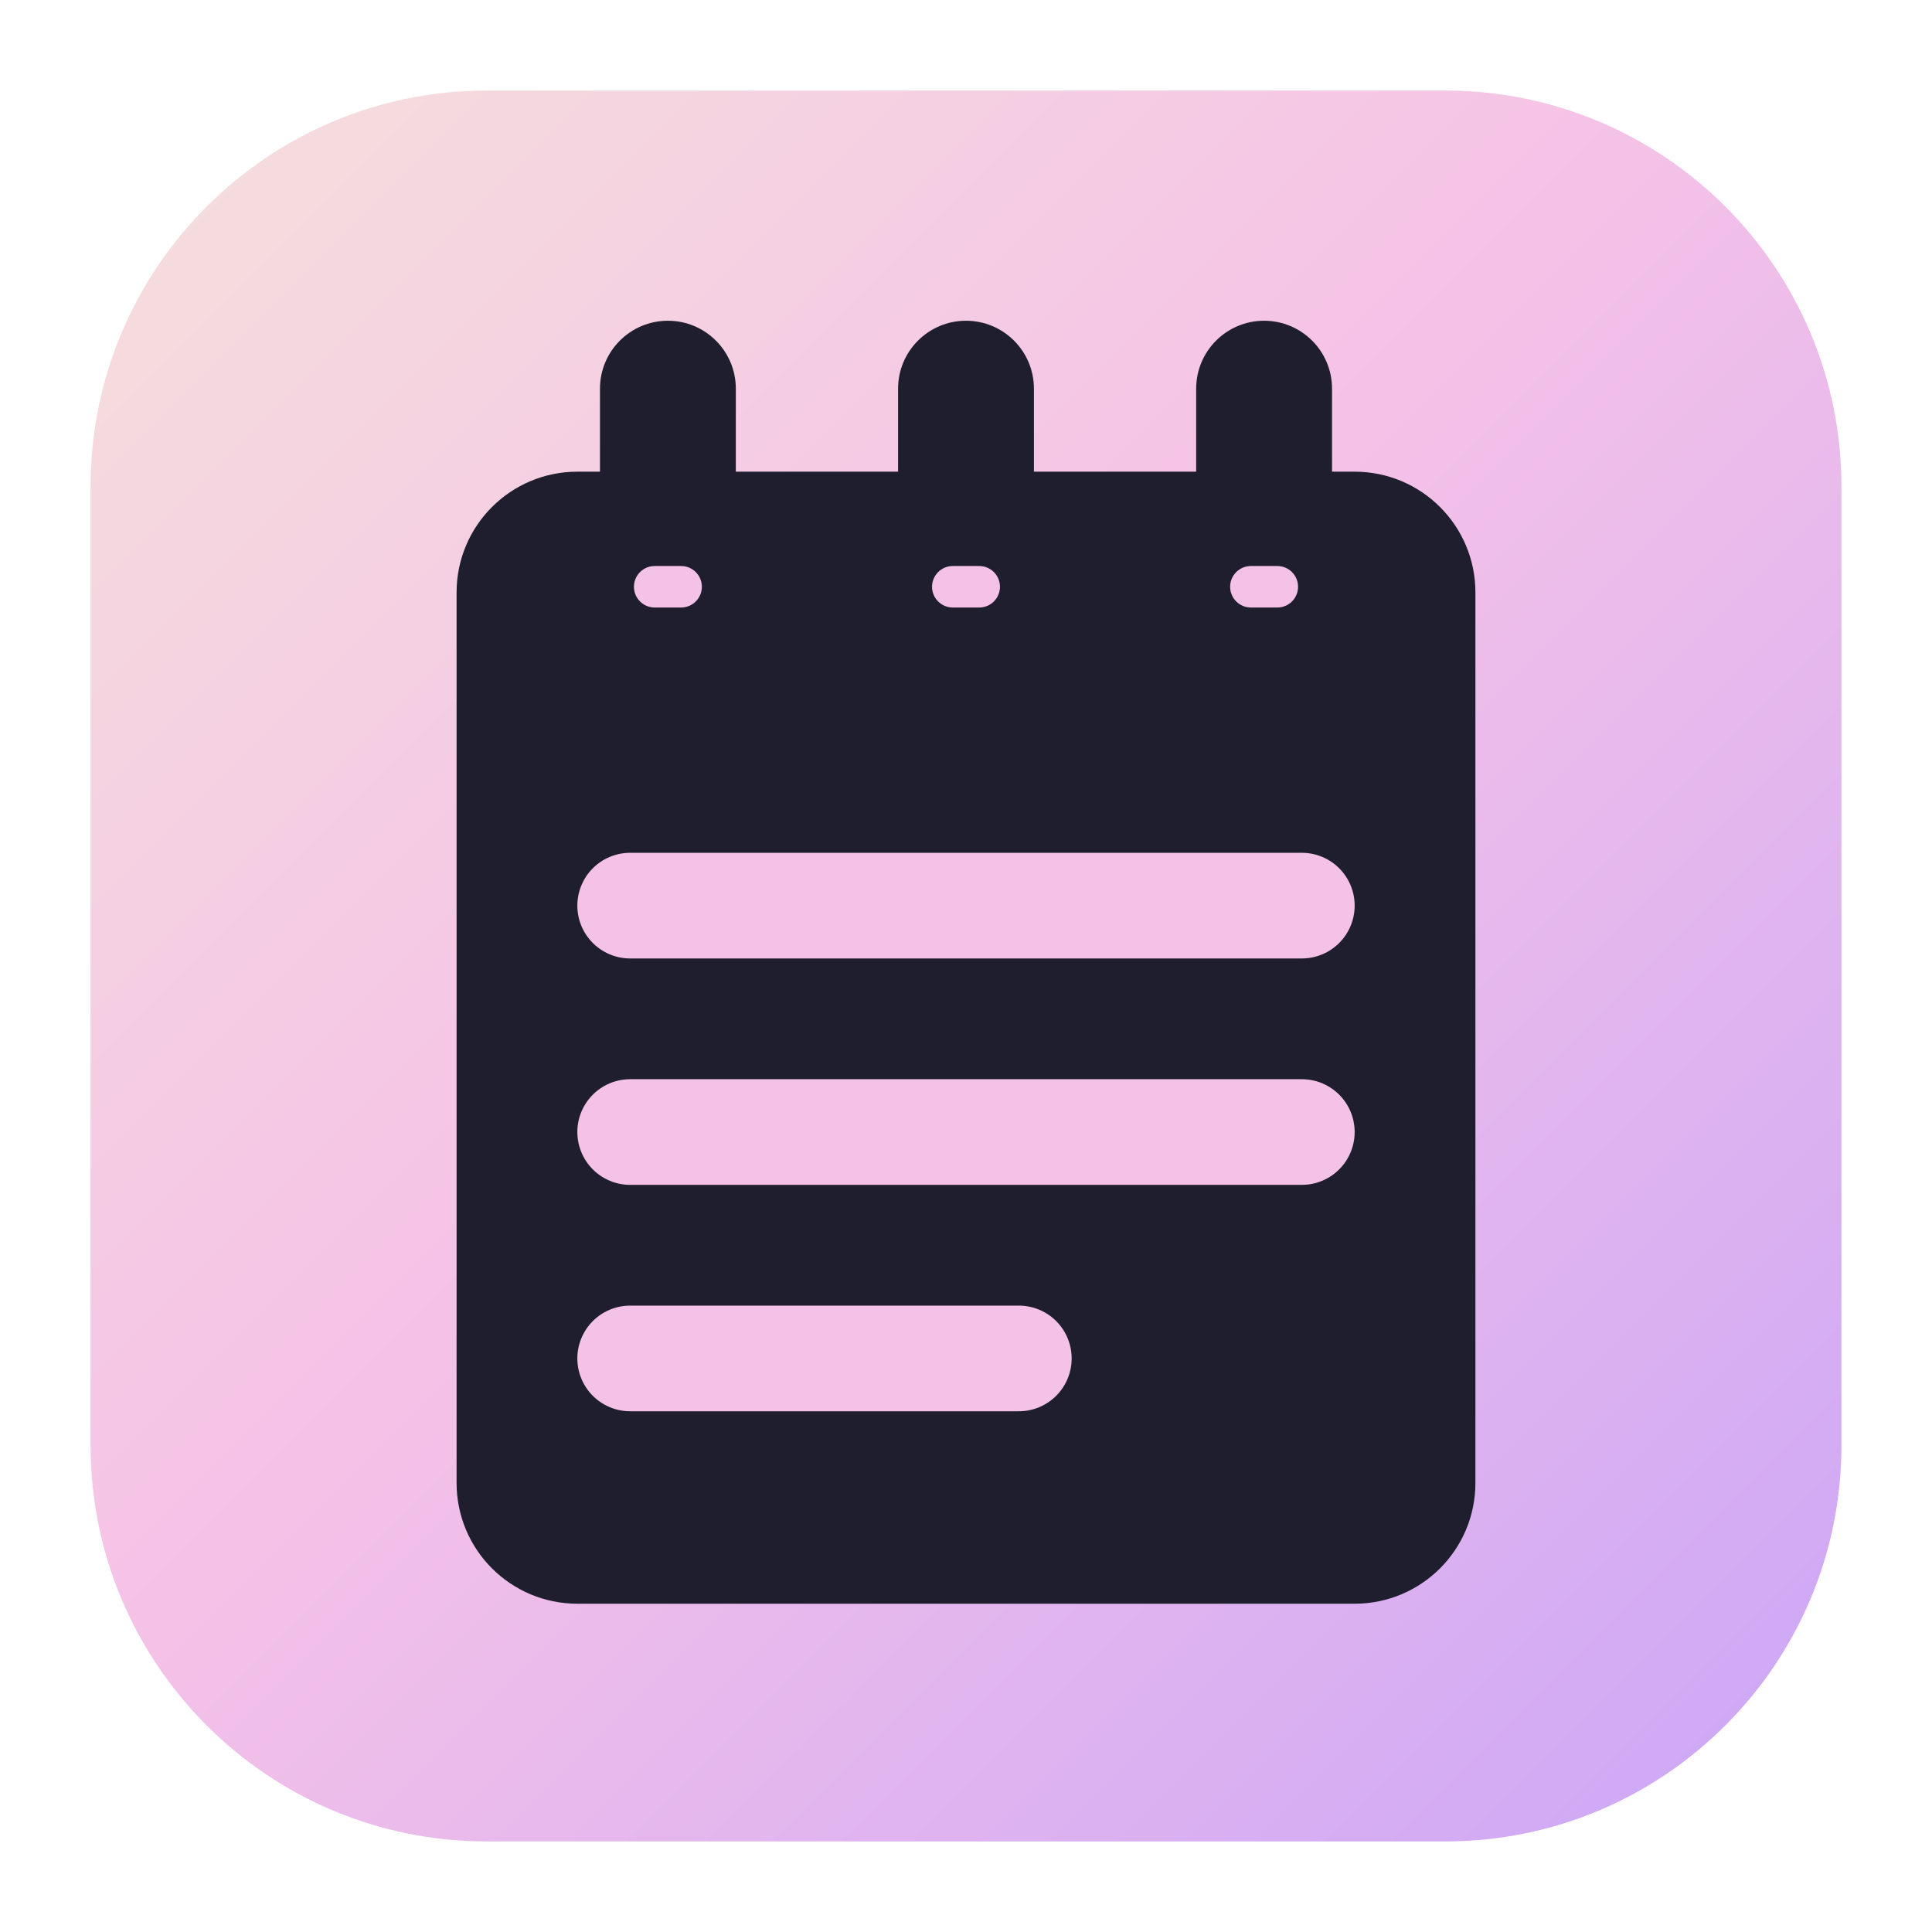
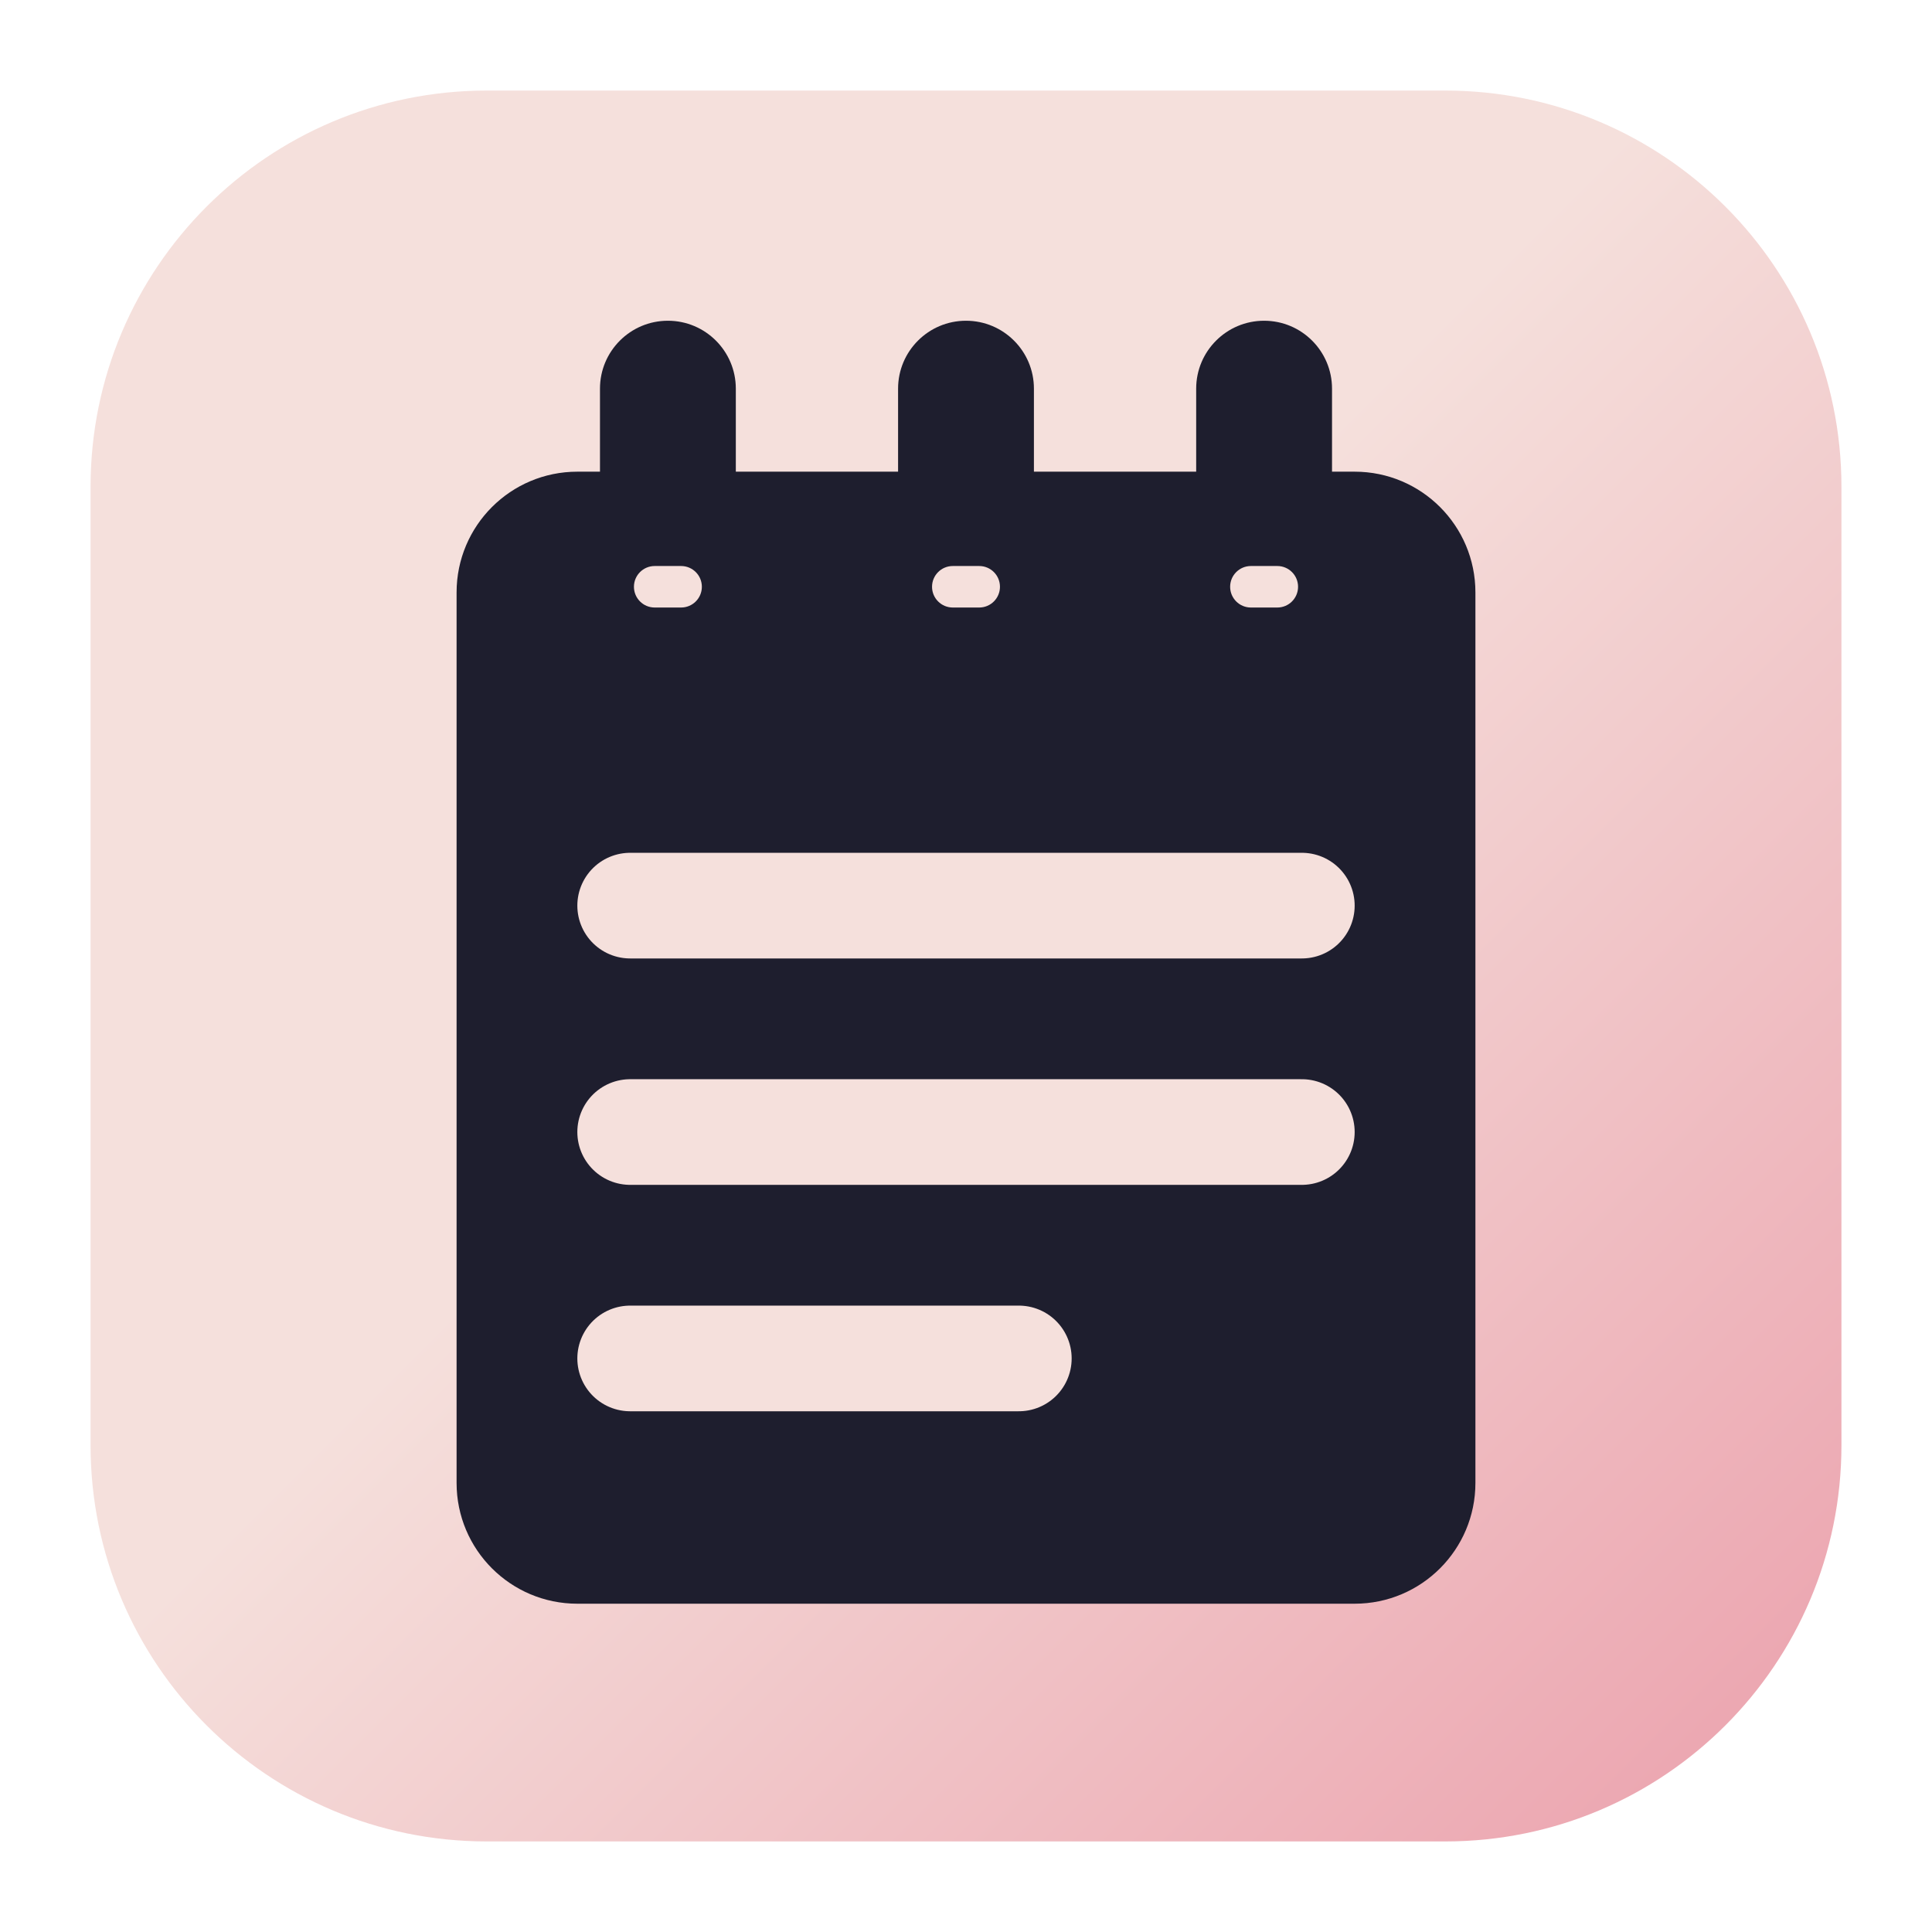
<svg xmlns="http://www.w3.org/2000/svg" viewBox="0 0 1024 1024">
  <defs>
    <linearGradient id="g" x1="0" y1="0" x2="1" y2="1">
      <stop offset="0" stop-color="#f5e0dc" />
-       <stop offset="0.45" stop-color="#f5c2e7" />
-       <stop offset="1" stop-color="#cba6f7" />
+       <stop offset="0.45" stop-color="#f5e0dc" />
+       <stop offset="1" stop-color="#eba0ac" />
    </linearGradient>
  </defs>
  <rect x="48" y="48" width="928" height="928" rx="210" fill="url(#g)" />
  <rect x="242" y="250" width="540" height="600" rx="64" fill="#1e1e2e" />
  <g fill="#1e1e2e">
    <rect x="318" y="170" width="72" height="170" rx="36" />
    <rect x="476" y="170" width="72" height="170" rx="36" />
    <rect x="634" y="170" width="72" height="170" rx="36" />
  </g>
-   <g fill="#f5c2e7">
+   <g fill="#f5e0dc">
    <rect x="336" y="300" width="36" height="22" rx="11" />
    <rect x="494" y="300" width="36" height="22" rx="11" />
    <rect x="652" y="300" width="36" height="22" rx="11" />
  </g>
-   <g stroke="#f5c2e7" stroke-width="56" stroke-linecap="round">
+   <g stroke="#f5e0dc" stroke-width="56" stroke-linecap="round">
    <path d="M334 480H690" />
    <path d="M334 600H690" />
    <path d="M334 720H540" />
  </g>
</svg>
